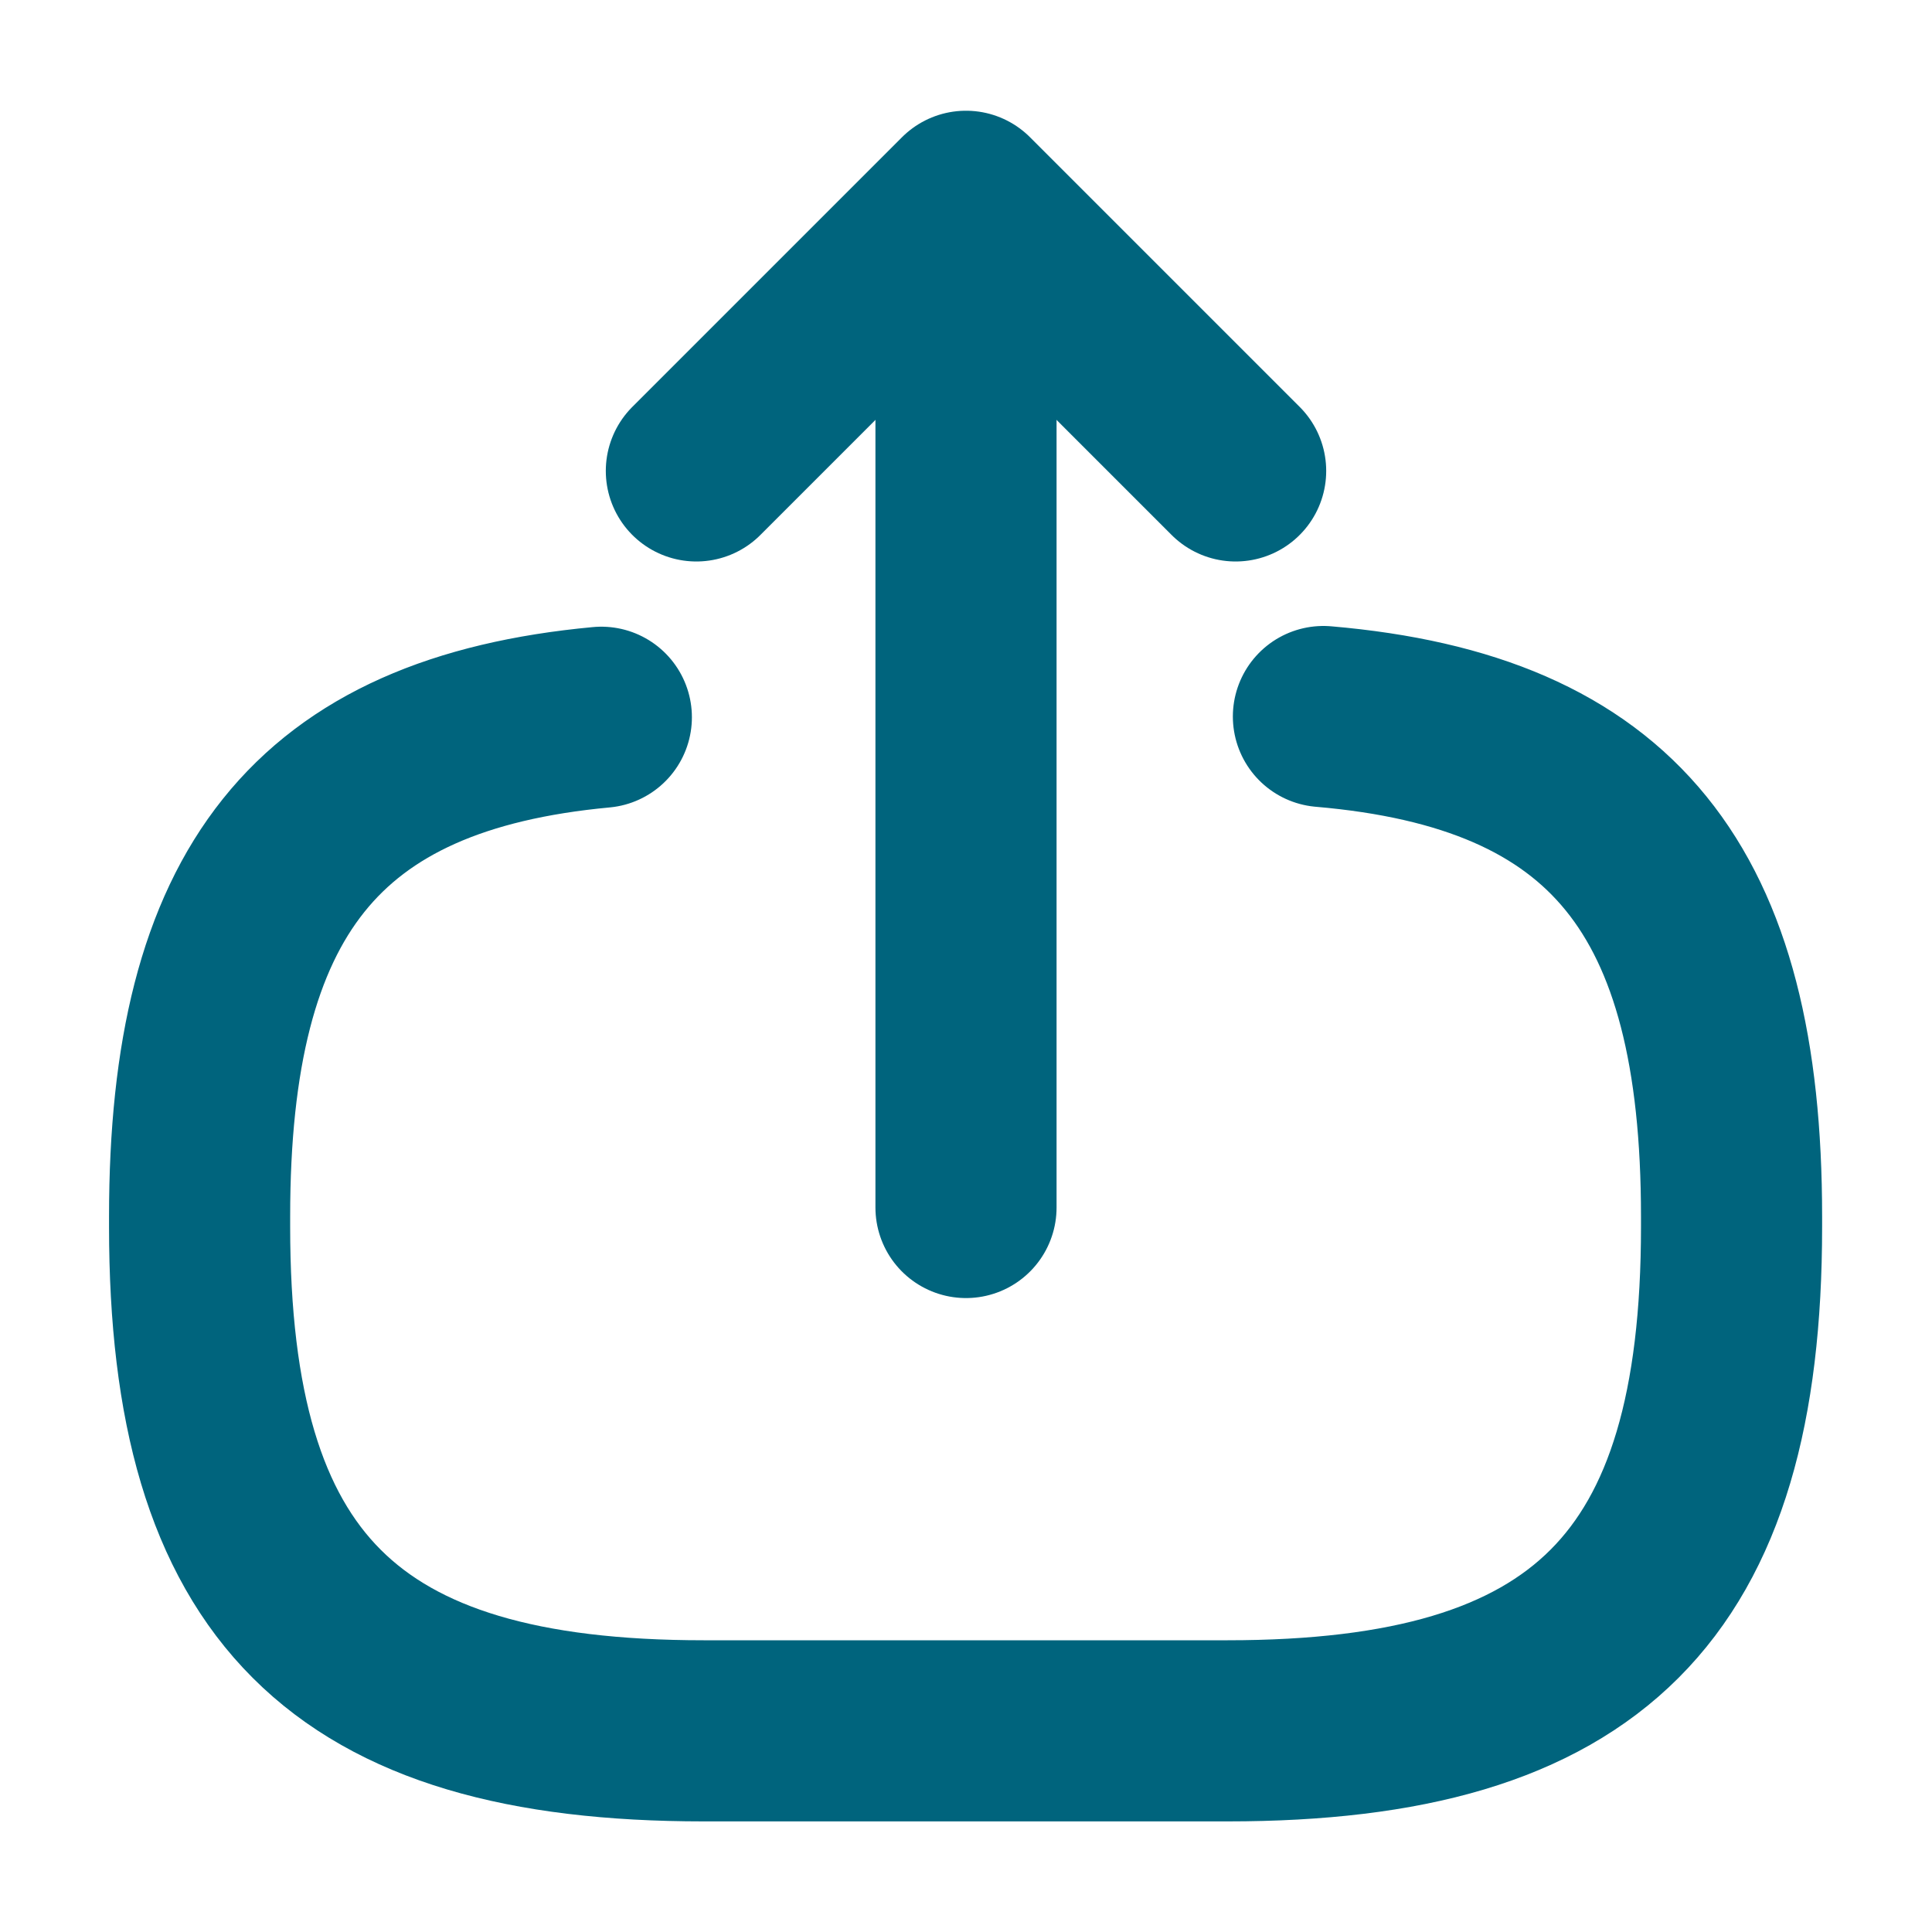
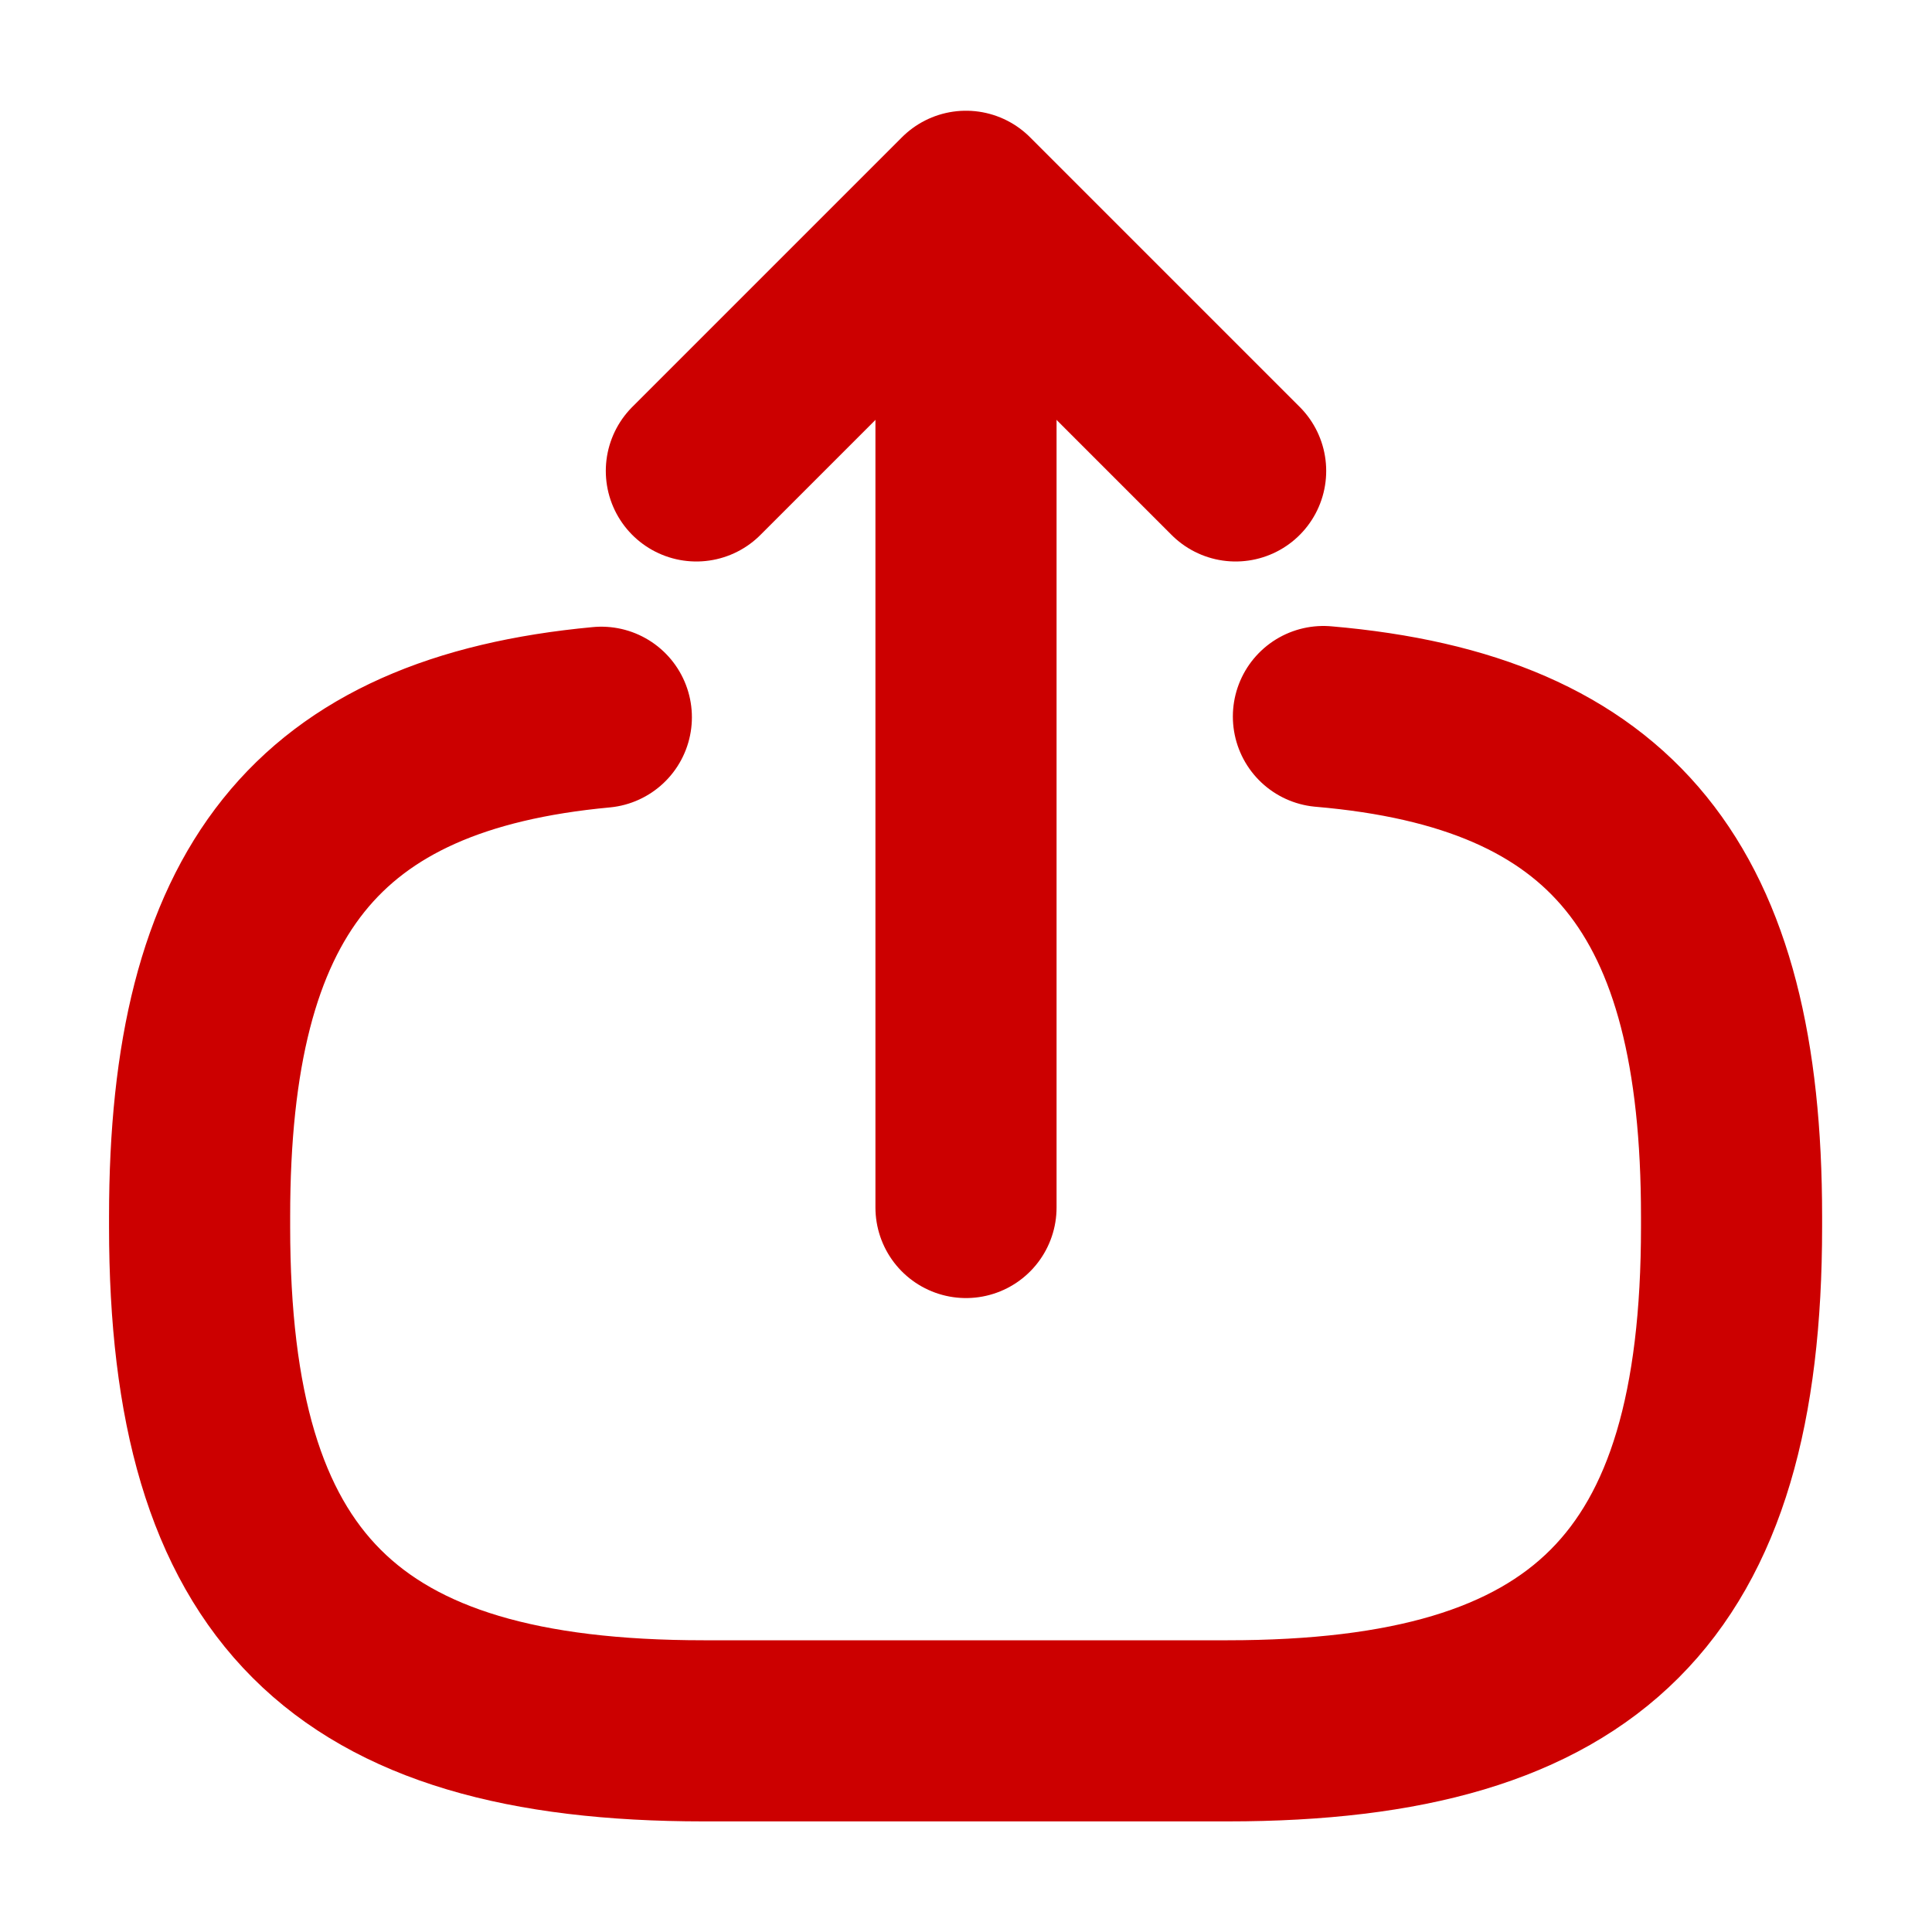
<svg xmlns="http://www.w3.org/2000/svg" width="16" height="16" viewBox="0 0 16 16" fill="none">
-   <path d="M10.96 5.934C13.36 6.14 14.34 7.374 14.34 10.074V10.16C14.34 13.14 13.147 14.334 10.167 14.334H5.827C2.847 14.334 1.653 13.14 1.653 10.16V10.074C1.653 7.394 2.62 6.16 4.98 5.94" stroke="#00647D" stroke-width="1.5" stroke-linecap="round" stroke-linejoin="round" />
-   <path d="M8 10V2.413" stroke="#00647D" stroke-width="1.5" stroke-linecap="round" stroke-linejoin="round" />
-   <path d="M10.233 3.9L8 1.667L5.767 3.9" stroke="#00647D" stroke-width="1.5" stroke-linecap="round" stroke-linejoin="round" />
+   <path d="M10.96 5.934C13.36 6.14 14.34 7.374 14.34 10.074V10.16C14.34 13.14 13.147 14.334 10.167 14.334H5.827C2.847 14.334 1.653 13.14 1.653 10.16V10.074C1.653 7.394 2.62 6.16 4.98 5.94" stroke="#CC0000" stroke-width="1.5" stroke-linecap="round" stroke-linejoin="round" />
+   <path d="M8 10V2.413" stroke="#CC0000" stroke-width="1.5" stroke-linecap="round" stroke-linejoin="round" />
+   <path d="M10.233 3.9L8 1.667L5.767 3.9" stroke="#CC0000" stroke-width="1.5" stroke-linecap="round" stroke-linejoin="round" />
</svg>
